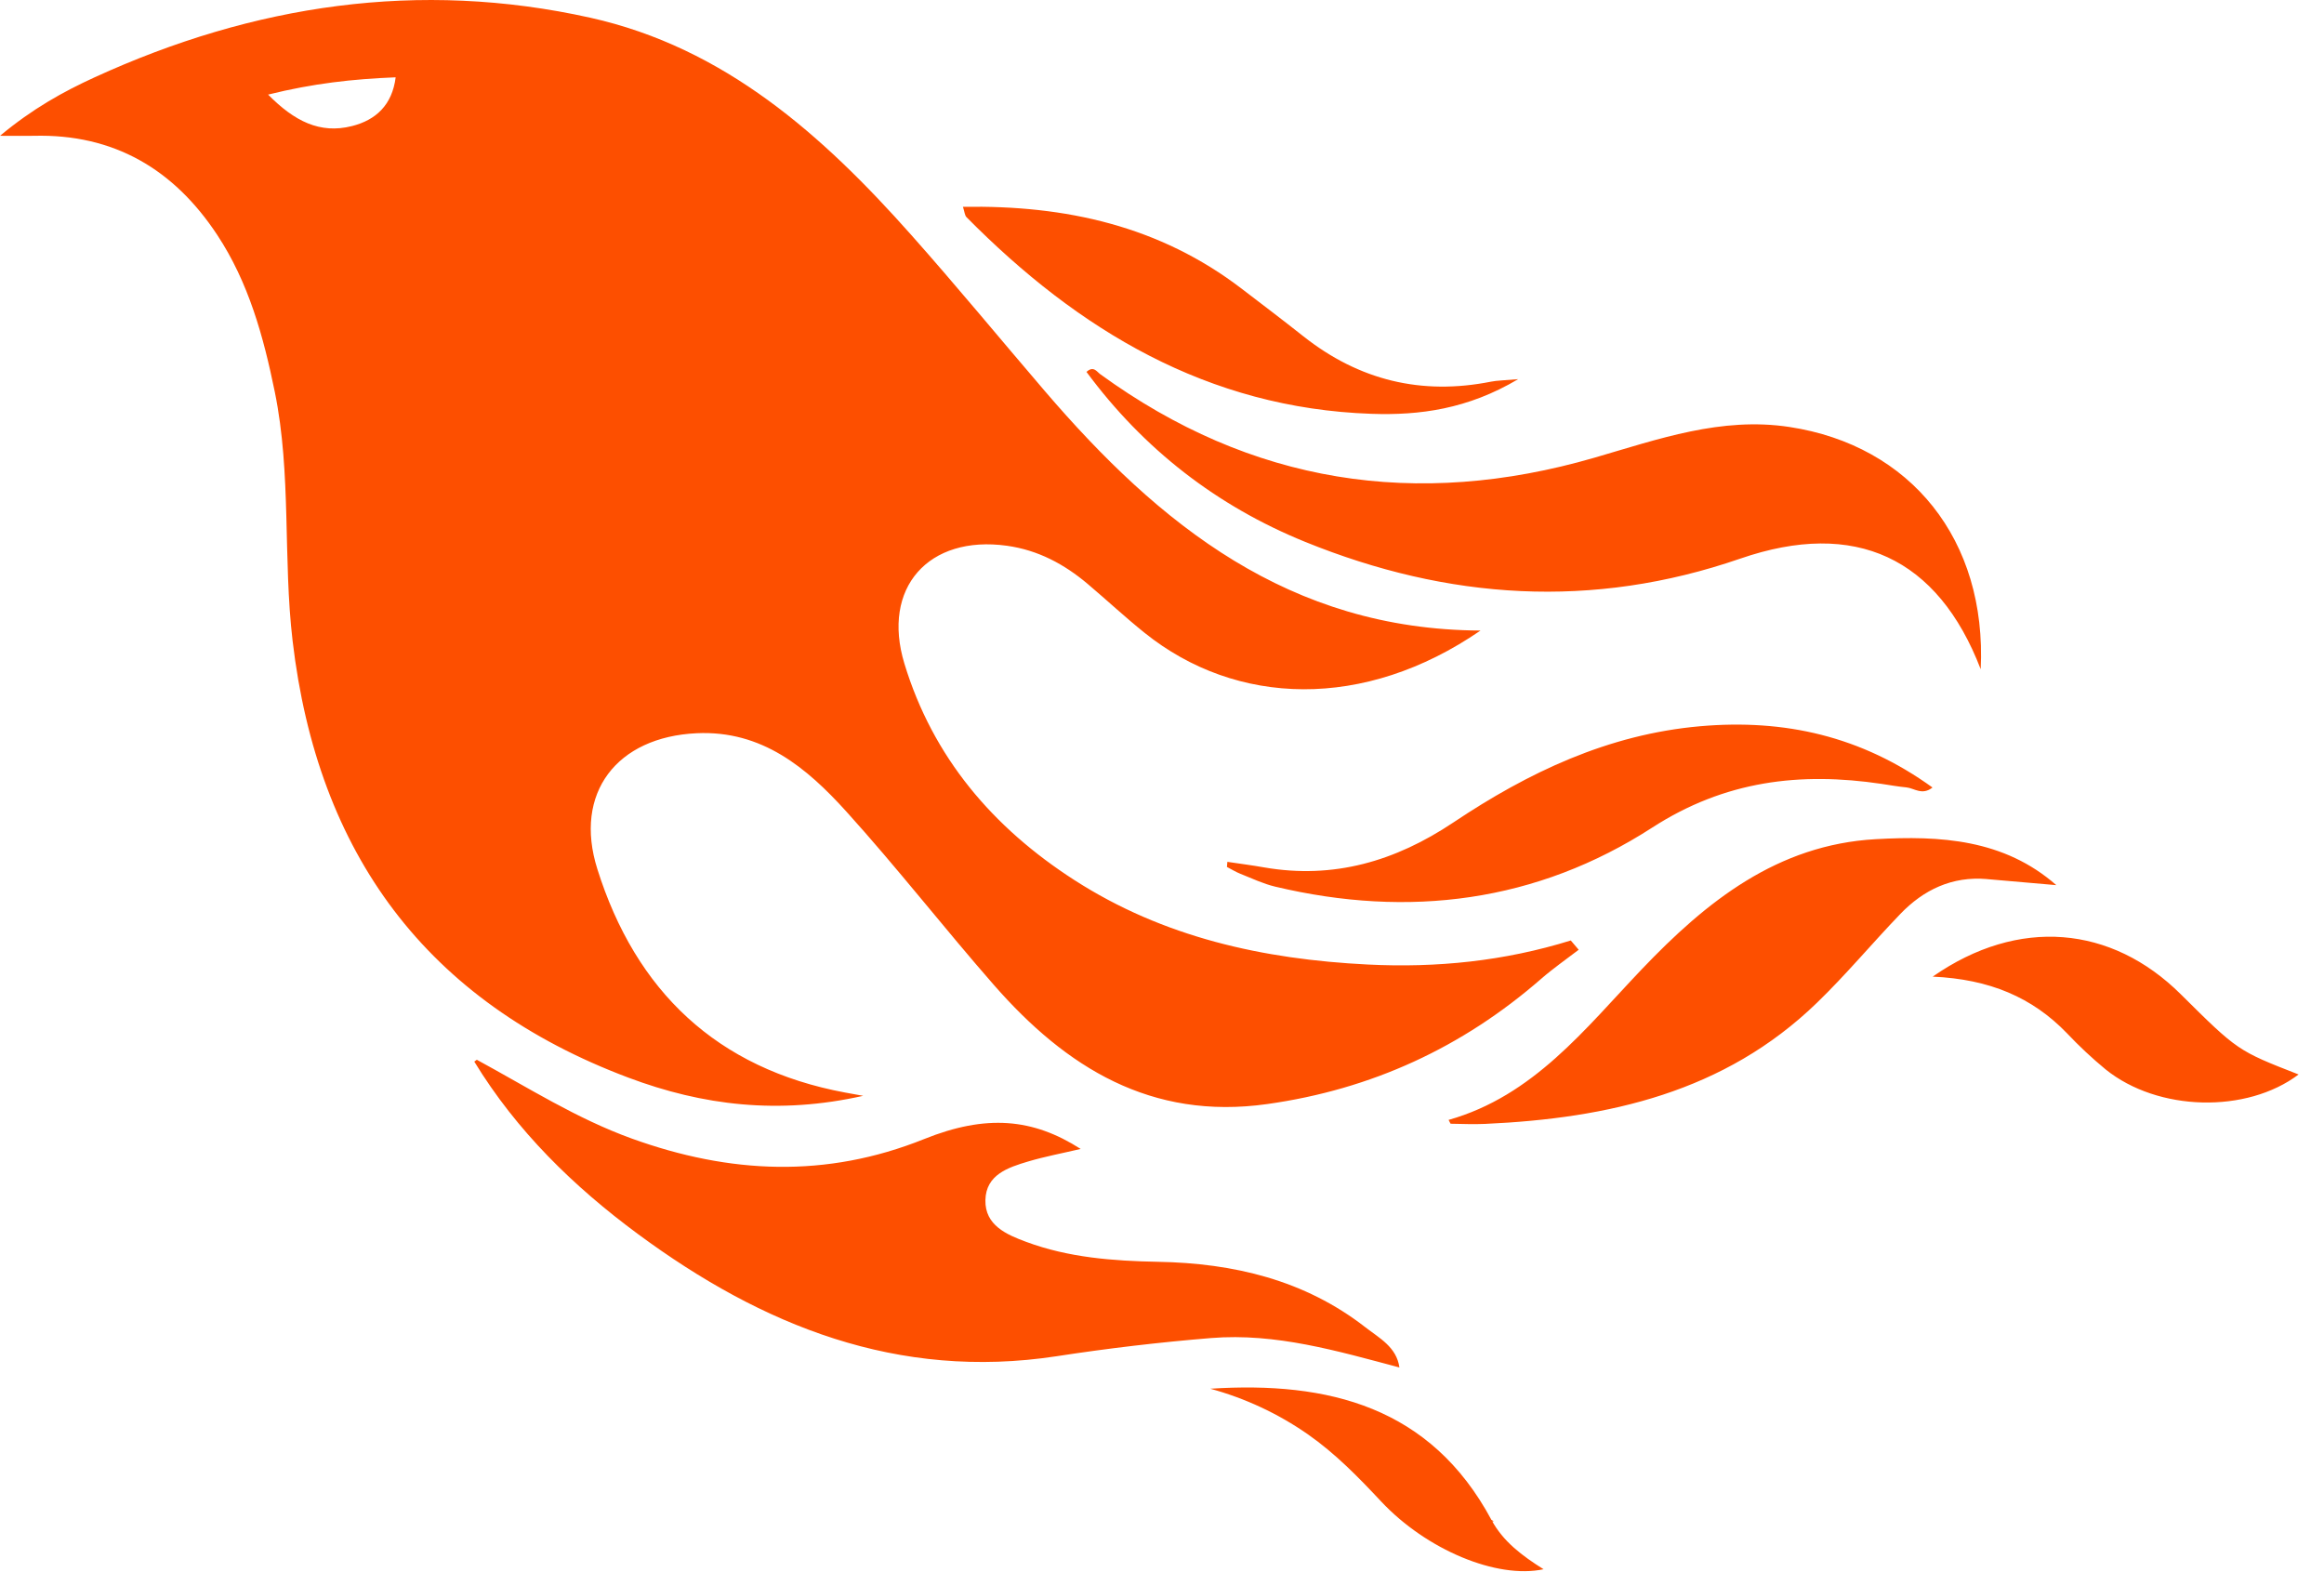
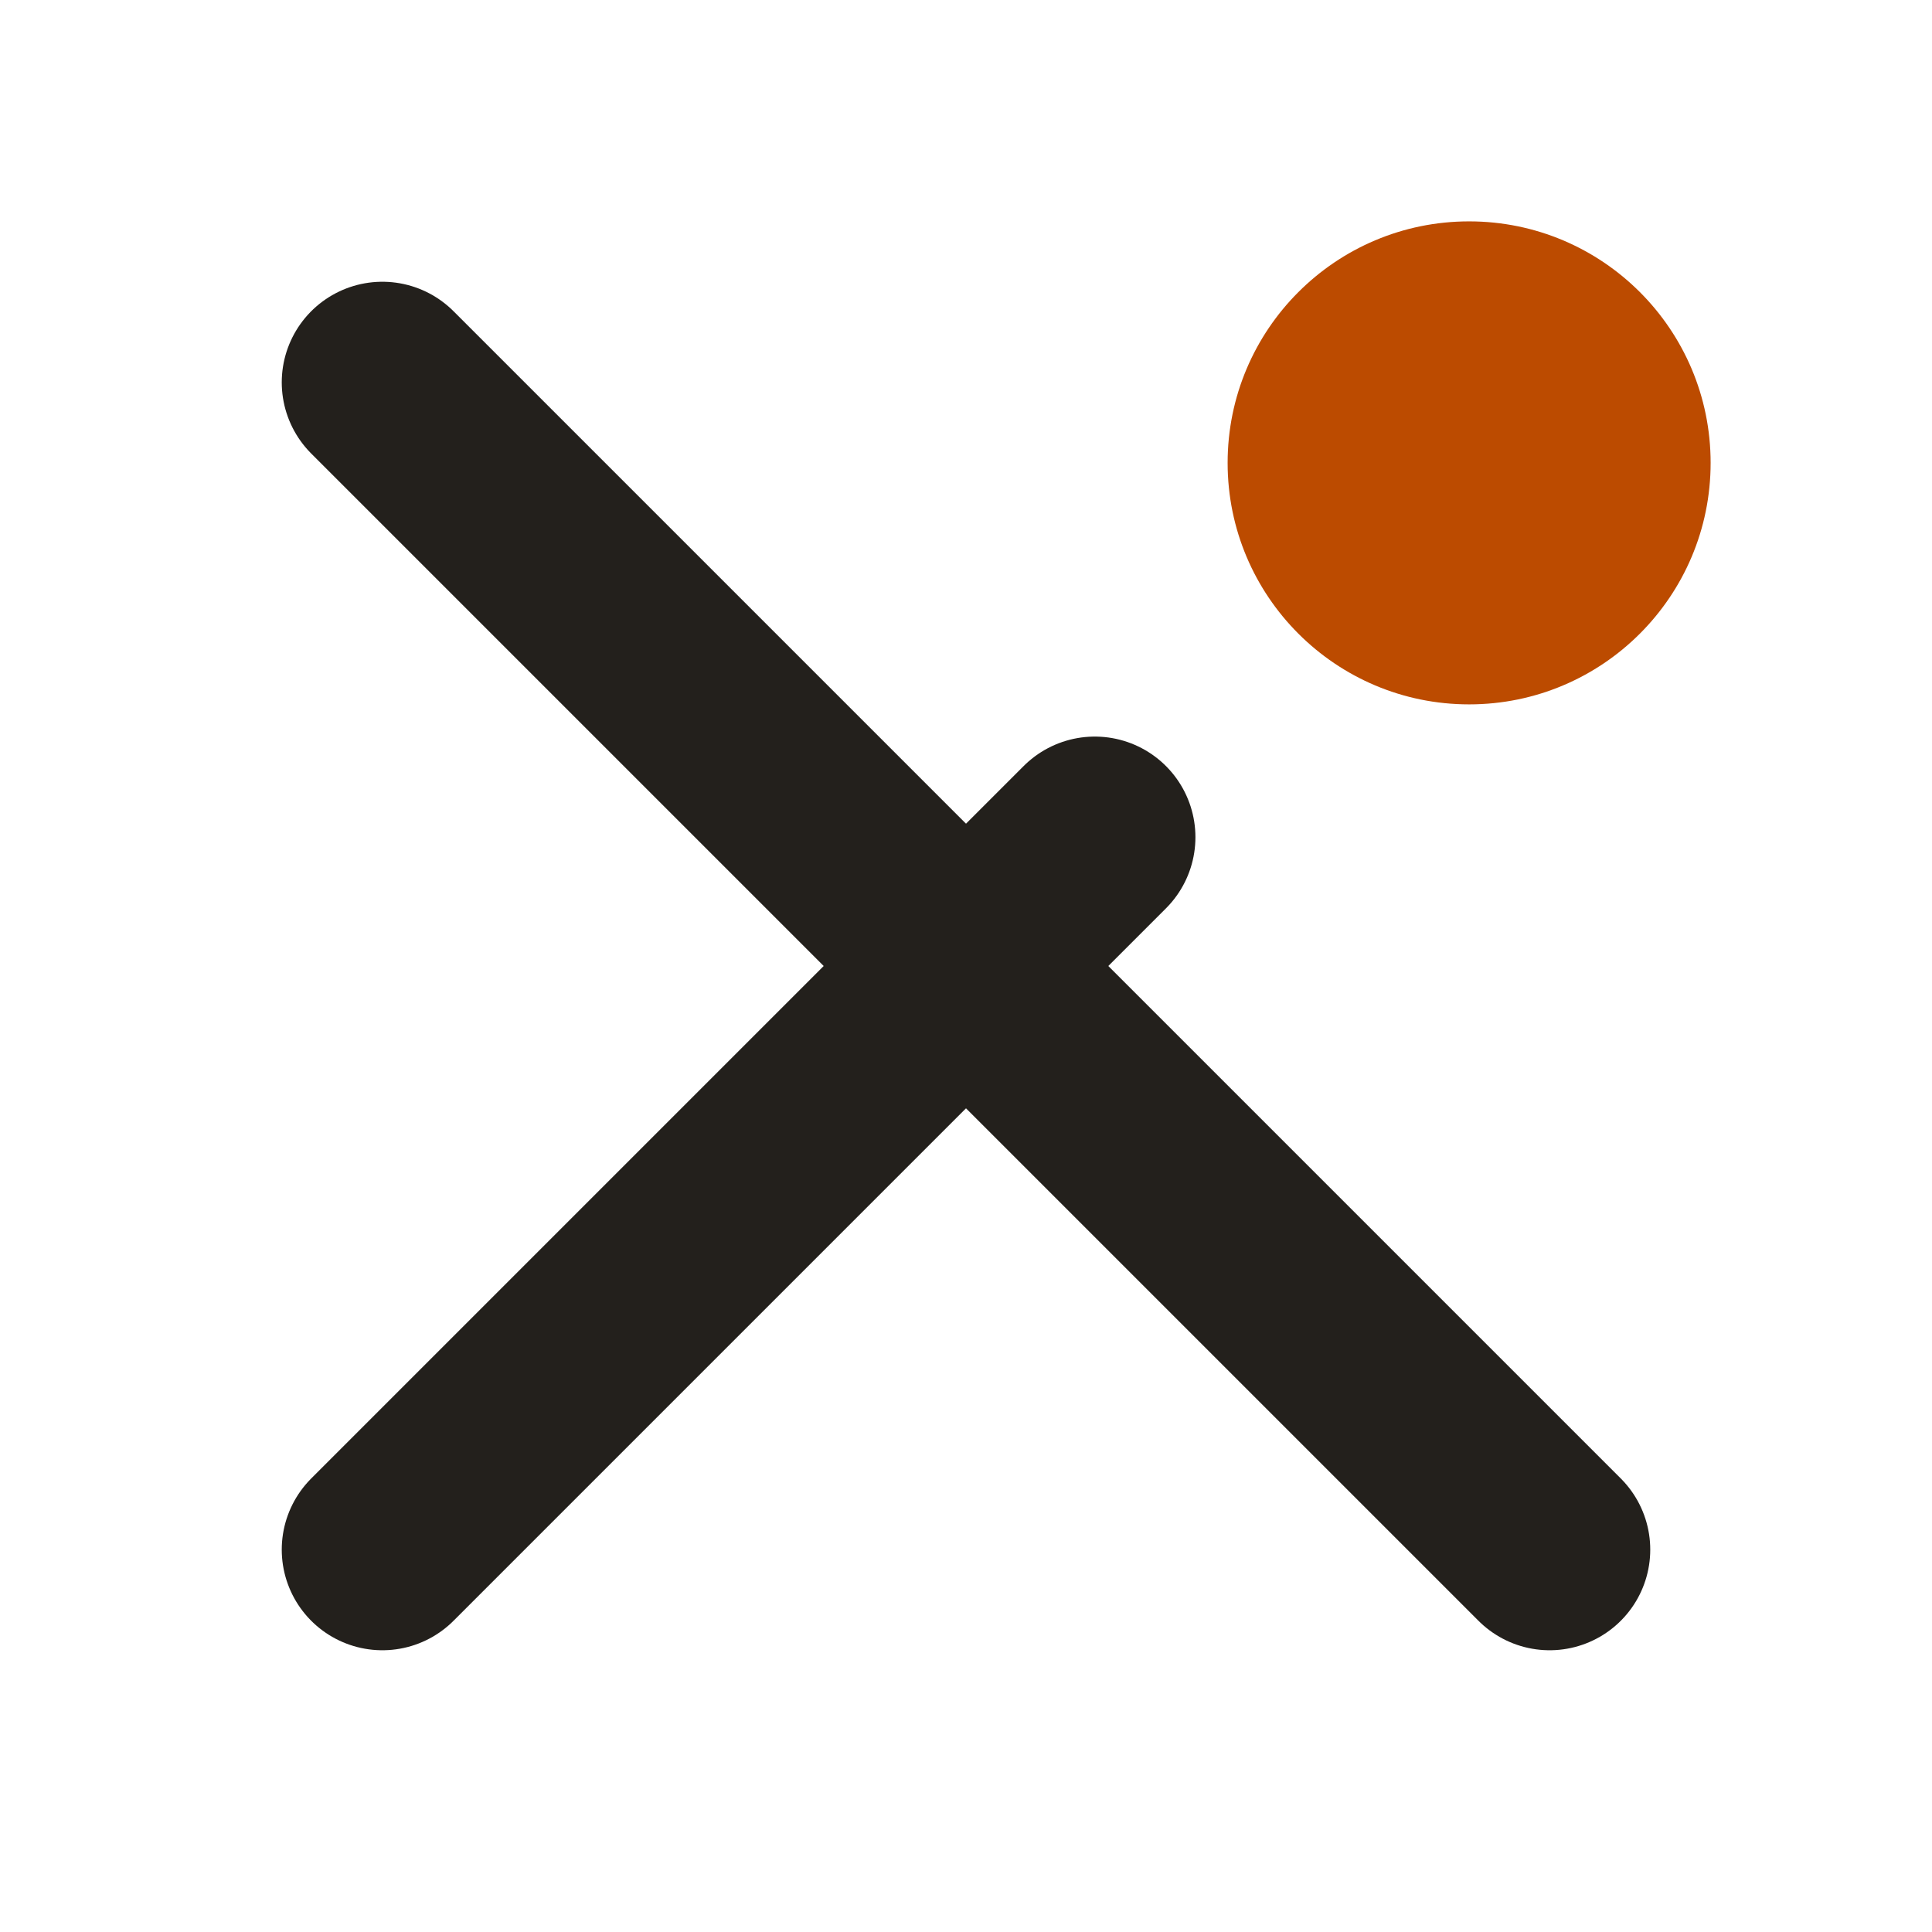
- <svg xmlns="http://www.w3.org/2000/svg" viewBox="0 0 71 48" fill="currentColor" aria-hidden="true">
-   <path d="m26.371 33.477-.552-.1c-3.92-.729-6.397-3.1-7.57-6.829-.733-2.324.597-4.035 3.035-4.148 1.995-.092 3.362 1.055 4.57 2.39 1.557 1.72 2.984 3.558 4.514 5.305 2.202 2.515 4.797 4.134 8.347 3.634 3.183-.448 5.958-1.725 8.371-3.828.363-.316.761-.592 1.144-.886l-.241-.284c-2.027.63-4.093.841-6.205.735-3.195-.16-6.24-.828-8.964-2.582-2.486-1.601-4.319-3.746-5.19-6.611-.704-2.315.736-3.934 3.135-3.6.948.133 1.746.56 2.463 1.165.583.493 1.143 1.015 1.738 1.493 2.8 2.25 6.712 2.375 10.265-.068-5.842-.026-9.817-3.24-13.308-7.313-1.366-1.594-2.7-3.216-4.095-4.785-2.698-3.036-5.692-5.71-9.79-6.623C12.8-.623 7.745.14 2.893 2.361 1.926 2.804.997 3.319 0 4.149c.494 0 .763.006 1.032 0 2.446-.064 4.28 1.023 5.602 3.024.962 1.457 1.415 3.104 1.761 4.798.513 2.515.247 5.078.544 7.605.761 6.494 4.08 11.026 10.26 13.346 2.267.852 4.591 1.135 7.172.555ZM10.751 3.852c-.976.246-1.756-.148-2.56-.962 1.377-.343 2.592-.476 3.897-.528-.107.848-.607 1.306-1.336 1.49Zm32.002 37.924c-.085-.626-.62-.901-1.04-1.228-1.857-1.446-4.03-1.958-6.333-2-1.375-.026-2.735-.128-4.031-.61-.595-.22-1.26-.505-1.244-1.272.015-.78.693-1 1.31-1.184.505-.15 1.026-.247 1.6-.382-1.46-.936-2.886-1.065-4.787-.3-2.993 1.202-5.943 1.06-8.926-.017-1.684-.608-3.179-1.563-4.735-2.408l-.077.057c1.29 2.115 3.034 3.817 5.004 5.271 3.793 2.8 7.936 4.471 12.784 3.73A66.714 66.714 0 0 1 37 40.877c1.98-.16 3.866.398 5.753.899Zm-9.14-30.345c-.105-.076-.206-.266-.42-.069 1.745 2.36 3.985 4.098 6.683 5.193 4.354 1.767 8.773 2.07 13.293.51 3.51-1.21 6.033-.028 7.343 3.38.19-3.955-2.137-6.837-5.843-7.401-2.084-.318-4.01.373-5.962.94-5.434 1.575-10.485.798-15.094-2.553Zm27.085 15.425c.708.059 1.416.123 2.124.185-1.6-1.405-3.55-1.517-5.523-1.404-3.003.17-5.167 1.903-7.14 3.972-1.739 1.824-3.31 3.87-5.903 4.604.043.078.054.117.066.117.35.005.699.021 1.047.005 3.768-.17 7.317-.965 10.14-3.7.89-.86 1.685-1.817 2.544-2.71.716-.746 1.584-1.159 2.645-1.07Zm-8.753-4.67c-2.812.246-5.254 1.409-7.548 2.943-1.766 1.18-3.654 1.738-5.776 1.37-.374-.066-.75-.114-1.124-.17l-.013.156c.135.07.265.151.405.207.354.14.702.308 1.07.395 4.083.971 7.992.474 11.516-1.803 2.221-1.435 4.521-1.707 7.013-1.336.252.038.503.083.756.107.234.022.479.255.795.003-2.179-1.574-4.526-2.096-7.094-1.872Zm-10.049-9.544c1.475.051 2.943-.142 4.486-1.059-.452.04-.643.04-.827.076-2.126.424-4.033-.04-5.733-1.383-.623-.493-1.257-.974-1.889-1.457-2.503-1.914-5.374-2.555-8.514-2.5.05.154.054.26.108.315 3.417 3.455 7.371 5.836 12.369 6.008Zm24.727 17.731c-2.114-2.097-4.952-2.367-7.578-.537 1.738.078 3.043.632 4.101 1.728a13 13 0 0 0 1.182 1.106c1.6 1.29 4.311 1.352 5.896.155-1.861-.726-1.861-.726-3.601-2.452Zm-21.058 16.06c-1.858-3.46-4.981-4.24-8.59-4.008a9.667 9.667 0 0 1 2.977 1.39c.84.586 1.547 1.311 2.243 2.055 1.38 1.473 3.534 2.376 4.962 2.07-.656-.412-1.238-.848-1.592-1.507Zl-.006.006-.036-.004.021.018.012.053Za.127.127 0 0 0 .015.043c.005.008.038 0 .058-.002Zl-.008.01.005.026.024.014Z" fill="#FD4F00" />
+ <svg xmlns="http://www.w3.org/2000/svg" viewBox="0 0 24 24" fill="none" aria-hidden="true">
+   <path d="M4.75 4.75 19.25 19.25" stroke="#23201C" stroke-width="2.5" stroke-linecap="round" />
+   <path d="M4.75 19.25 13.6 10.4" stroke="#23201C" stroke-width="2.5" stroke-linecap="round" />
+   <circle cx="18.25" cy="5.75" r="3" fill="#BC4B00" />
</svg>
